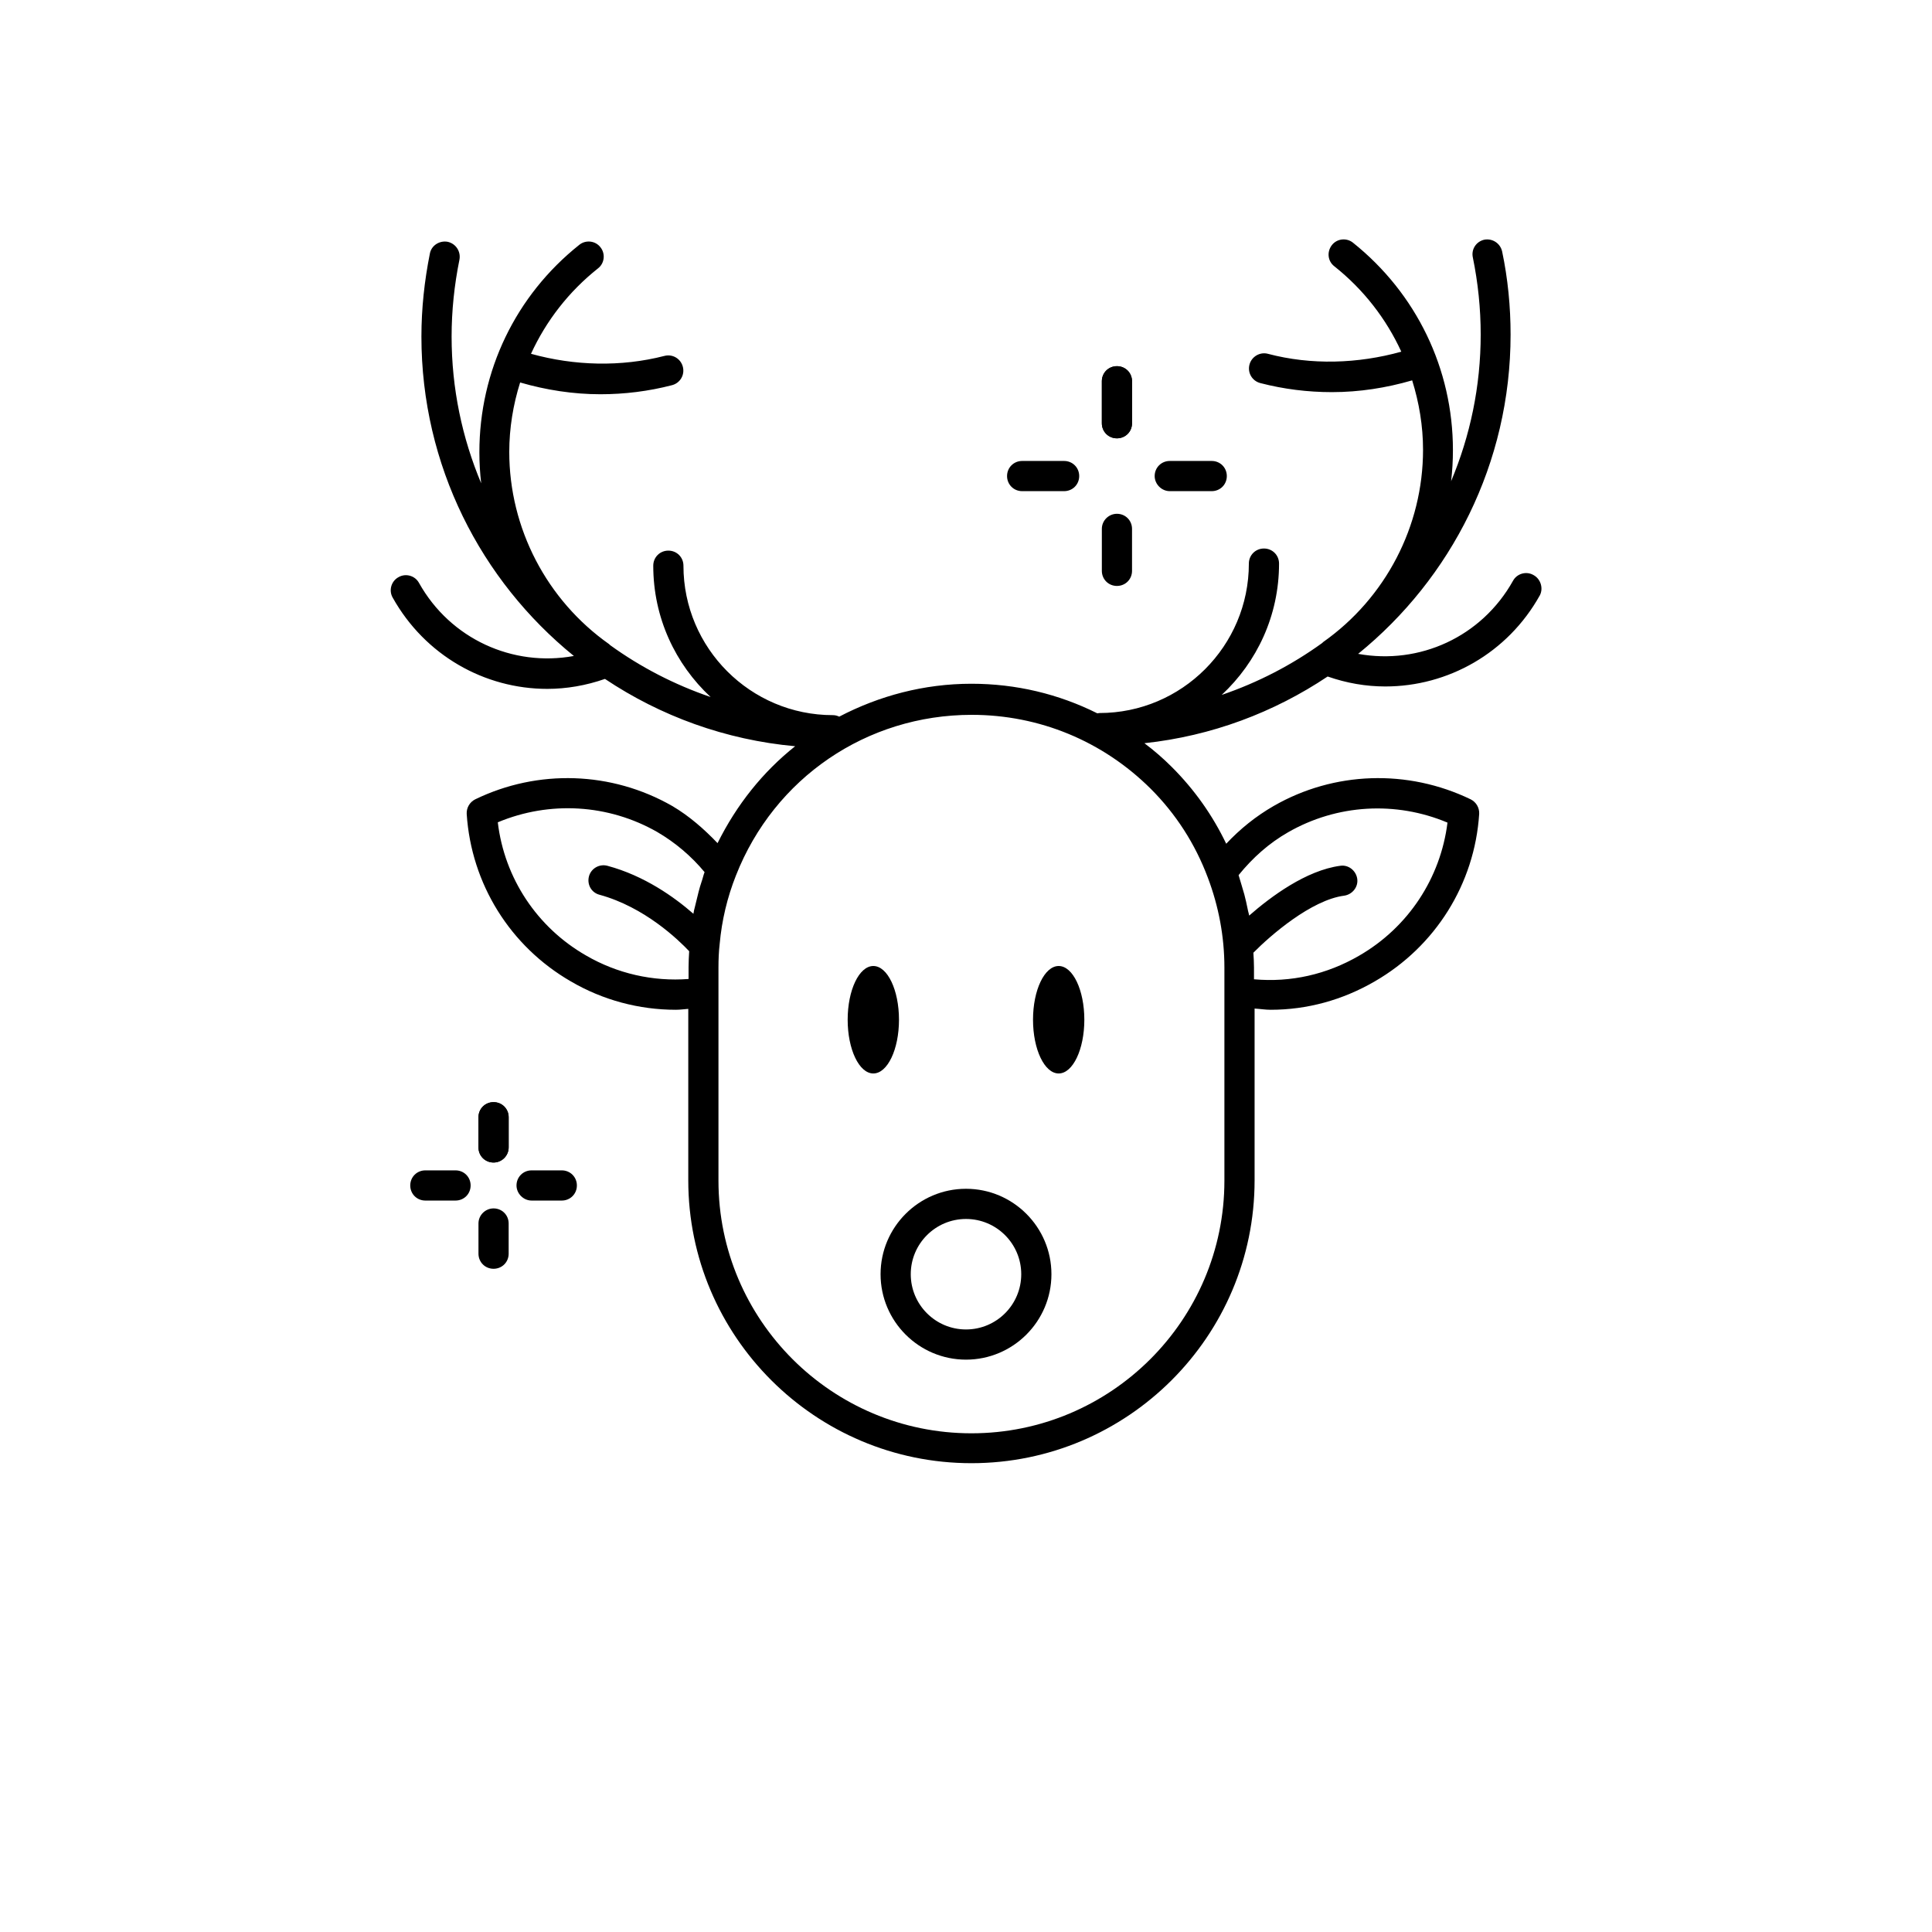
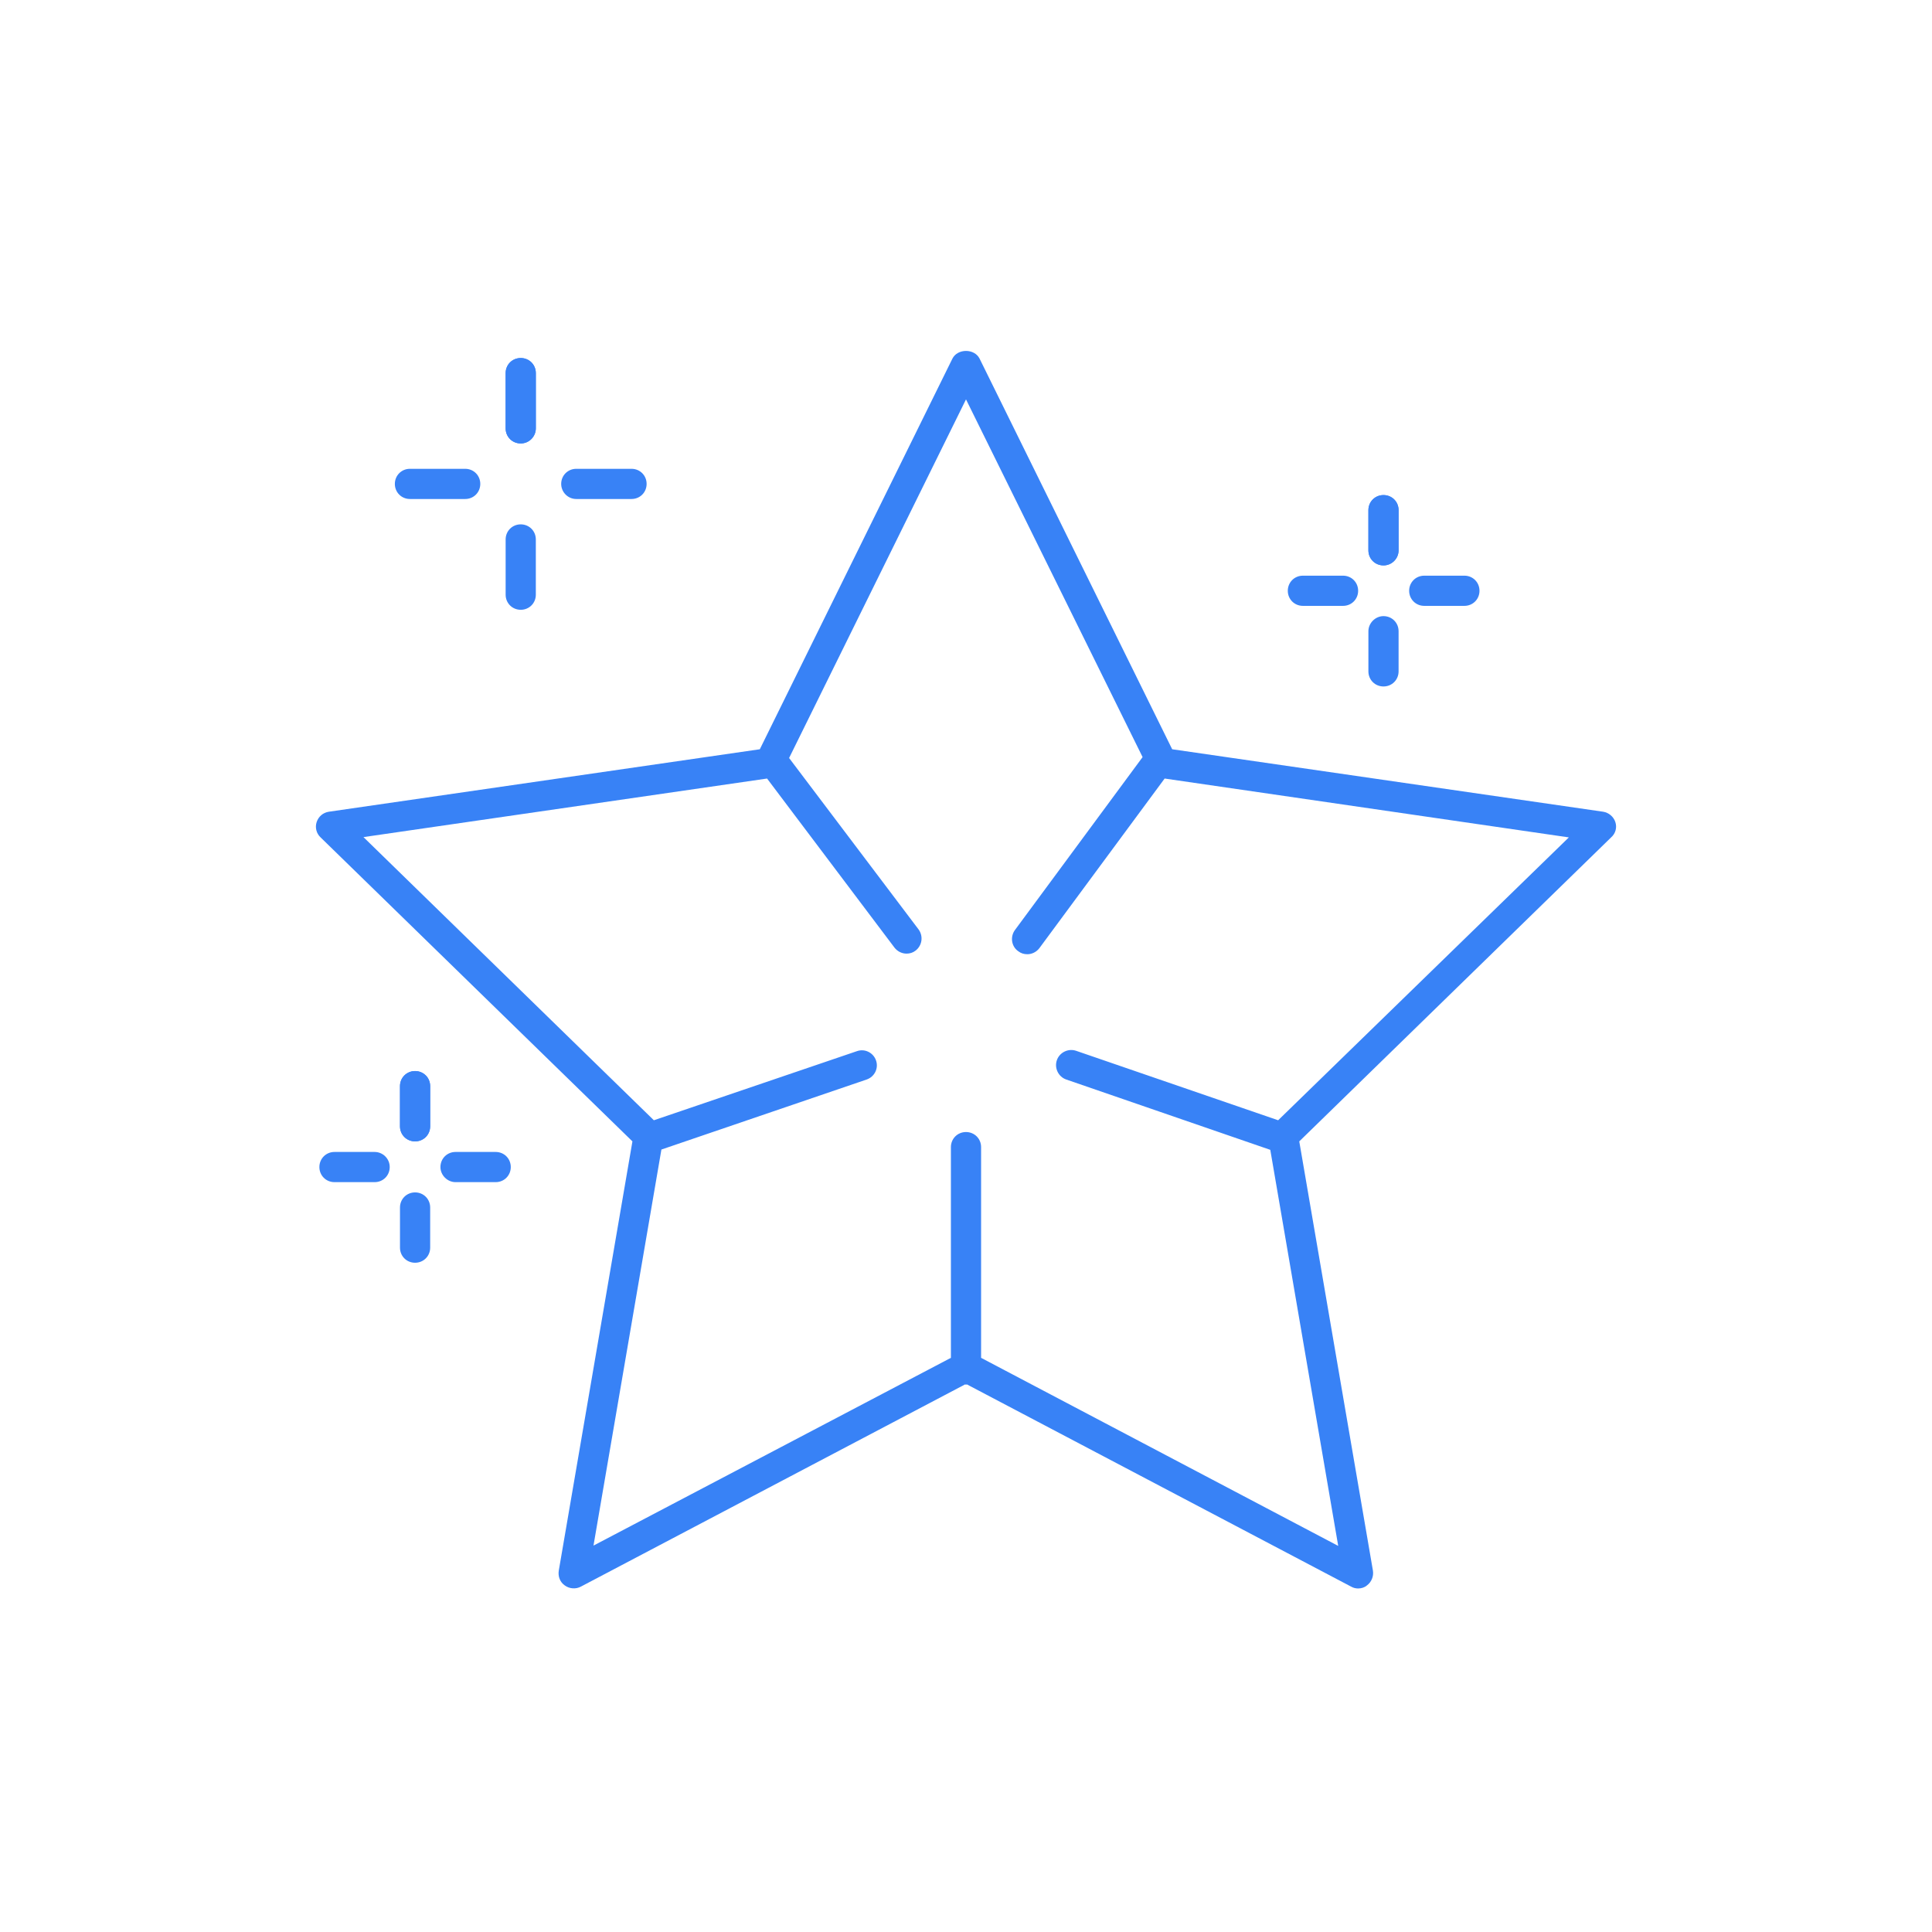
- <svg xmlns="http://www.w3.org/2000/svg" fill="#000000" width="800px" height="800px" viewBox="0 0 64 64" version="1.0" xml:space="preserve">
+ <svg xmlns="http://www.w3.org/2000/svg" fill="#3882f6" width="800px" height="800px" viewBox="0 0 64 64" version="1.0" xml:space="preserve">
  <g id="tree" />
  <g id="Layer_3" />
  <g id="Layer_4" />
  <g id="Layer_5" />
  <g id="Layer_6" />
  <g id="Layer_7" />
  <g id="Layer_8" />
  <g id="Layer_9" />
-   <g id="Layer_11" />
+   <g id="Layer_11">
+     <path d="M53.51,27.23c-0.06-0.18-0.22-0.31-0.4-0.34l-14.28-2.07l-6.38-12.94c-0.17-0.34-0.73-0.34-0.9,0l-6.38,12.94l-14.28,2.07   c-0.19,0.03-0.34,0.16-0.4,0.34c-0.06,0.18-0.01,0.38,0.13,0.51l10.33,10.07l-2.44,14.22c-0.03,0.19,0.04,0.38,0.2,0.49   c0.15,0.11,0.36,0.13,0.53,0.04l12.73-6.7c0.01,0,0.02,0.01,0.03,0.01s0.02-0.01,0.03-0.01l12.73,6.7   c0.07,0.04,0.15,0.06,0.23,0.06c0.1,0,0.21-0.03,0.29-0.1c0.15-0.11,0.23-0.3,0.2-0.49l-2.44-14.22l10.33-10.07   C53.52,27.61,53.57,27.41,53.51,27.23z M42.34,37.11l-6.69-2.3c-0.26-0.09-0.55,0.05-0.64,0.31c-0.09,0.26,0.05,0.55,0.31,0.64   l6.76,2.33l2.25,13.12L32.5,44.98v-6.98c0-0.28-0.22-0.5-0.5-0.5s-0.5,0.22-0.5,0.5v6.98L19.66,51.2l2.25-13.12l6.8-2.32   c0.26-0.09,0.4-0.37,0.31-0.63c-0.09-0.26-0.37-0.4-0.63-0.31l-6.73,2.29l-9.62-9.38l13.37-1.94l4.22,5.6   c0.1,0.13,0.25,0.2,0.4,0.2c0.11,0,0.21-0.03,0.3-0.1c0.22-0.17,0.26-0.48,0.1-0.7l-4.29-5.68L32,13.23l5.85,11.85l-4.23,5.73   c-0.16,0.22-0.12,0.54,0.11,0.7c0.09,0.07,0.19,0.1,0.3,0.1c0.15,0,0.3-0.07,0.4-0.2l4.15-5.62l13.39,1.95L42.34,37.11z" />
+     <g>
+       <g>
+         <path d="M17.25,14.69c-0.28,0-0.5-0.22-0.5-0.5v-1.83c0-0.28,0.22-0.5,0.5-0.5s0.5,0.22,0.5,0.5v1.83     C17.75,14.46,17.53,14.69,17.25,14.69z" />
+       </g>
+       <g>
+         <path d="M18.59,16.03c0-0.28,0.22-0.5,0.5-0.5h1.83c0.28,0,0.5,0.22,0.5,0.5s-0.22,0.5-0.5,0.5h-1.83     C18.81,16.53,18.59,16.3,18.59,16.03z" />
+       </g>
+       <g>
+         <path d="M17.25,17.37c0.28,0,0.5,0.22,0.5,0.5v1.83c0,0.28-0.22,0.5-0.5,0.5s-0.5-0.22-0.5-0.5v-1.83     C16.75,17.59,16.97,17.37,17.25,17.37z" />
+       </g>
+       <g>
+         <path d="M15.91,16.03c0,0.28-0.22,0.5-0.5,0.5h-1.83c-0.28,0-0.5-0.22-0.5-0.5s0.22-0.5,0.5-0.5h1.83     C15.69,15.53,15.91,15.75,15.91,16.03z" />
+       </g>
+       <g>
+         <path d="M17.25,14.69c-0.28,0-0.5-0.22-0.5-0.5v-1.83c0-0.28,0.22-0.5,0.5-0.5s0.5,0.22,0.5,0.5v1.83     C17.75,14.46,17.53,14.69,17.25,14.69z" />
+       </g>
+     </g>
+     <g>
+       <g>
+         <path d="M45.83,18.73c-0.28,0-0.5-0.22-0.5-0.5v-1.33c0-0.28,0.22-0.5,0.5-0.5s0.5,0.22,0.5,0.5v1.33     C46.33,18.5,46.11,18.73,45.83,18.73z" />
+       </g>
+       <g>
+         <path d="M46.68,19.57c0-0.28,0.22-0.5,0.5-0.5h1.33c0.28,0,0.5,0.22,0.5,0.5s-0.22,0.5-0.5,0.5h-1.33     C46.9,20.07,46.68,19.85,46.68,19.57z" />
+       </g>
+       <g>
+         <path d="M45.83,20.41c0.28,0,0.5,0.22,0.5,0.5v1.33c0,0.28-0.22,0.5-0.5,0.5s-0.5-0.22-0.5-0.5v-1.33     C45.33,20.64,45.56,20.41,45.83,20.41z" />
+       </g>
+       <g>
+         <path d="M44.99,19.57c0,0.28-0.22,0.5-0.5,0.5h-1.33c-0.28,0-0.5-0.22-0.5-0.5s0.22-0.5,0.5-0.5h1.33     C44.77,19.07,44.99,19.29,44.99,19.57z" />
+       </g>
+       <g>
+         <path d="M45.83,18.73c-0.28,0-0.5-0.22-0.5-0.5v-1.33c0-0.28,0.22-0.5,0.5-0.5s0.5,0.22,0.5,0.5v1.33     C46.33,18.5,46.11,18.73,45.83,18.73z" />
+       </g>
+     </g>
+     <g>
+       <g>
+         <path d="M13.75,37.81c-0.28,0-0.5-0.22-0.5-0.5v-1.33c0-0.28,0.22-0.5,0.5-0.5s0.5,0.22,0.5,0.5v1.33     C14.25,37.59,14.03,37.81,13.75,37.81z" />
+       </g>
+       <g>
+         <path d="M14.59,38.66c0-0.28,0.22-0.5,0.5-0.5h1.33c0.28,0,0.5,0.22,0.5,0.5s-0.22,0.5-0.5,0.5h-1.33     C14.82,39.16,14.59,38.93,14.59,38.66z" />
+       </g>
+       <g>
+         <path d="M13.75,39.5c0.28,0,0.5,0.22,0.5,0.5v1.33c0,0.28-0.22,0.5-0.5,0.5s-0.5-0.22-0.5-0.5V40     C13.25,39.72,13.47,39.5,13.75,39.5z" />
+       </g>
+       <g>
+         <path d="M12.91,38.66c0,0.28-0.22,0.5-0.5,0.5h-1.33c-0.28,0-0.5-0.22-0.5-0.5s0.22-0.5,0.5-0.5h1.33     C12.68,38.16,12.91,38.38,12.91,38.66z" />
+       </g>
+       <g>
+         <path d="M13.75,37.81c-0.28,0-0.5-0.22-0.5-0.5v-1.33c0-0.28,0.22-0.5,0.5-0.5s0.5,0.22,0.5,0.5v1.33     C14.25,37.59,14.03,37.81,13.75,37.81z" />
+       </g>
+     </g>
+   </g>
  <g id="Layer_12" />
  <g id="Layer_13" />
  <g id="Layer_14" />
  <g id="Layer_15" />
  <g id="Layer_16" />
  <g id="Layer_17" />
  <g id="Layer_18" />
  <g id="Layer_19" />
  <g id="Layer_20" />
  <g id="Layer_21" />
  <g id="Layer_22" />
  <g id="Layer_23" />
-   <g id="Layer_24">
-     <ellipse cx="28.93" cy="33.78" rx="0.85" ry="1.78" />
-     <ellipse cx="35.07" cy="33.78" rx="0.85" ry="1.78" />
-     <path d="M32,45.04c-1.56,0-2.83-1.27-2.83-2.83s1.27-2.83,2.83-2.83s2.83,1.27,2.83,2.83S33.56,45.04,32,45.04z M32,40.38   c-1.01,0-1.83,0.82-1.83,1.83c0,1.01,0.82,1.83,1.83,1.83s1.83-0.82,1.83-1.83C33.83,41.2,33.01,40.38,32,40.38z" />
-     <path d="M50.8,19.05c-0.24-0.14-0.55-0.05-0.68,0.19c-1.04,1.86-3.1,2.79-5.13,2.42c3.08-2.5,5.05-6.31,5.05-10.58   c0-0.92-0.09-1.85-0.28-2.75c-0.06-0.27-0.32-0.44-0.59-0.39C48.9,8,48.73,8.26,48.79,8.53c0.17,0.83,0.26,1.69,0.26,2.55   c0,1.72-0.35,3.36-0.98,4.86c0.04-0.34,0.06-0.68,0.06-1.03c0-2.69-1.21-5.19-3.31-6.87c-0.21-0.17-0.53-0.14-0.7,0.08   c-0.17,0.22-0.14,0.53,0.08,0.7c0.97,0.77,1.72,1.74,2.22,2.83c-1.44,0.4-2.98,0.45-4.42,0.07c-0.26-0.07-0.54,0.09-0.61,0.36   c-0.07,0.27,0.09,0.54,0.36,0.61c0.77,0.2,1.57,0.3,2.37,0.3c0.91,0,1.8-0.14,2.66-0.39c0.23,0.74,0.36,1.51,0.36,2.3   c0,2.53-1.24,4.91-3.31,6.37c-0.01,0.01-0.02,0.02-0.03,0.03c-1.01,0.73-2.13,1.31-3.33,1.72c1.17-1.09,1.9-2.63,1.9-4.35   c0-0.28-0.22-0.5-0.5-0.5s-0.5,0.22-0.5,0.5c0,2.73-2.22,4.95-4.95,4.95c-0.02,0-0.05,0.01-0.07,0.01   c-1.28-0.64-2.69-0.98-4.17-0.98c-1.57,0-3.06,0.4-4.38,1.09c-0.06-0.03-0.13-0.05-0.21-0.05c-2.73,0-4.95-2.22-4.95-4.95   c0-0.28-0.22-0.5-0.5-0.5s-0.5,0.22-0.5,0.5c0,1.72,0.73,3.26,1.9,4.35c-1.2-0.41-2.32-0.99-3.33-1.72   c-0.01-0.01-0.02-0.02-0.03-0.03c-2.07-1.46-3.31-3.84-3.31-6.37c0-0.79,0.13-1.57,0.36-2.3c0.86,0.25,1.76,0.39,2.66,0.39   c0.8,0,1.6-0.1,2.37-0.3c0.27-0.07,0.43-0.34,0.36-0.61c-0.07-0.27-0.34-0.43-0.61-0.36c-1.44,0.37-2.98,0.33-4.42-0.07   c0.5-1.09,1.25-2.06,2.22-2.83c0.22-0.17,0.25-0.49,0.08-0.7c-0.17-0.22-0.49-0.25-0.7-0.08c-2.11,1.68-3.31,4.18-3.31,6.87   c0,0.35,0.02,0.69,0.06,1.03c-0.63-1.5-0.98-3.14-0.98-4.86c0-0.86,0.09-1.71,0.26-2.55c0.05-0.27-0.12-0.53-0.39-0.59   c-0.27-0.05-0.54,0.12-0.59,0.39c-0.18,0.9-0.28,1.82-0.28,2.75c0,4.27,1.97,8.08,5.05,10.58c-2.02,0.37-4.09-0.56-5.13-2.42   c-0.13-0.24-0.44-0.33-0.68-0.19c-0.24,0.13-0.33,0.44-0.19,0.68c1.07,1.91,3.04,3.02,5.12,3.02c0.63,0,1.28-0.11,1.91-0.33   c1.84,1.23,3.99,2.02,6.3,2.23c-1.07,0.85-1.94,1.94-2.57,3.21c-0.45-0.47-0.94-0.9-1.5-1.23c-2.01-1.15-4.45-1.23-6.53-0.22   c-0.18,0.09-0.29,0.28-0.28,0.48c0.15,2.32,1.44,4.39,3.45,5.55c1.06,0.62,2.26,0.94,3.48,0.94c0.14,0,0.27-0.02,0.41-0.03v5.68   c0,5.17,4.21,9.37,9.38,9.37s9.38-4.2,9.38-9.37v-5.69c0.18,0.01,0.35,0.04,0.53,0.04c1.21,0,2.38-0.32,3.45-0.94   c2.01-1.16,3.31-3.23,3.46-5.55c0.01-0.2-0.1-0.39-0.28-0.48c-2.09-1.01-4.53-0.93-6.53,0.22c-0.59,0.34-1.11,0.76-1.57,1.25   c-0.45-0.94-1.05-1.79-1.8-2.54c-0.29-0.29-0.59-0.55-0.91-0.79c2.23-0.24,4.29-1.02,6.07-2.21c0.63,0.22,1.27,0.33,1.91,0.33   c2.07,0,4.05-1.1,5.12-3.02C51.13,19.49,51.04,19.18,50.8,19.05z M19.41,31.65c-1.62-0.93-2.7-2.56-2.92-4.41   c1.72-0.72,3.67-0.6,5.28,0.32c0.6,0.35,1.13,0.8,1.57,1.33c-0.04,0.1-0.06,0.21-0.1,0.32c-0.04,0.11-0.07,0.23-0.1,0.34   c-0.04,0.16-0.08,0.33-0.12,0.49c-0.02,0.08-0.04,0.15-0.05,0.23c-0.63-0.55-1.62-1.26-2.85-1.59c-0.27-0.07-0.54,0.09-0.61,0.35   c-0.07,0.27,0.08,0.54,0.35,0.61c1.5,0.41,2.62,1.5,2.97,1.87c-0.01,0.17-0.02,0.35-0.02,0.52v0.4   C21.63,32.52,20.44,32.25,19.41,31.65z M42.67,27.57c1.62-0.93,3.57-1.04,5.28-0.32c-0.23,1.84-1.3,3.47-2.93,4.41   c-1.07,0.62-2.26,0.89-3.48,0.78v-0.39c0-0.16-0.01-0.33-0.02-0.49c0.56-0.57,1.92-1.75,3.01-1.89c0.27-0.04,0.47-0.29,0.43-0.56   c-0.04-0.27-0.29-0.47-0.56-0.43c-1.13,0.15-2.3,1.02-3.02,1.65c-0.01-0.07-0.04-0.15-0.05-0.22c-0.03-0.16-0.07-0.32-0.11-0.48   c-0.03-0.11-0.07-0.23-0.1-0.34c-0.03-0.1-0.06-0.2-0.09-0.3C41.5,28.41,42.04,27.93,42.67,27.57z M40.01,29.07   c0.36,0.95,0.55,1.96,0.55,2.98v0.83v6.23c0,4.62-3.76,8.37-8.38,8.37s-8.38-3.75-8.38-8.37v-6.21v-0.85   c0-0.26,0.01-0.52,0.04-0.78c0.07-0.78,0.25-1.54,0.54-2.27c1.27-3.23,4.33-5.32,7.81-5.32c2.24,0,4.34,0.87,5.93,2.45   C38.95,26.96,39.59,27.95,40.01,29.07z" />
-     <g>
-       <g>
-         <g>
-           <path d="M37,14.52c-0.28,0-0.5-0.22-0.5-0.5v-1.39c0-0.28,0.22-0.5,0.5-0.5s0.5,0.22,0.5,0.5v1.39      C37.5,14.3,37.28,14.52,37,14.52z" />
-         </g>
-         <g>
-           <path d="M38.25,15.77c0-0.28,0.22-0.5,0.5-0.5h1.39c0.28,0,0.5,0.22,0.5,0.5c0,0.28-0.22,0.5-0.5,0.5h-1.39      C38.48,16.27,38.25,16.04,38.25,15.77z" />
-         </g>
-         <g>
-           <path d="M37,17.02c0.28,0,0.5,0.22,0.5,0.5v1.39c0,0.28-0.22,0.5-0.5,0.5s-0.5-0.22-0.5-0.5v-1.39      C36.5,17.24,36.73,17.02,37,17.02z" />
-         </g>
-         <g>
-           <path d="M35.75,15.77c0,0.28-0.22,0.5-0.5,0.5h-1.39c-0.28,0-0.5-0.22-0.5-0.5c0-0.28,0.22-0.5,0.5-0.5h1.39      C35.53,15.27,35.75,15.49,35.75,15.77z" />
-         </g>
-         <g>
-           <path d="M37,14.52c-0.28,0-0.5-0.22-0.5-0.5v-1.39c0-0.28,0.22-0.5,0.5-0.5s0.5,0.22,0.5,0.5v1.39      C37.5,14.3,37.28,14.52,37,14.52z" />
-         </g>
-       </g>
-     </g>
-     <g>
-       <g>
-         <path d="M16.35,38.51c-0.28,0-0.5-0.22-0.5-0.5v-1c0-0.28,0.22-0.5,0.5-0.5s0.5,0.22,0.5,0.5v1     C16.85,38.28,16.63,38.51,16.35,38.51z" />
-       </g>
-       <g>
-         <path d="M17.11,39.27c0-0.28,0.22-0.5,0.5-0.5h1c0.28,0,0.5,0.22,0.5,0.5s-0.22,0.5-0.5,0.5h-1     C17.34,39.77,17.11,39.54,17.11,39.27z" />
-       </g>
-       <g>
-         <path d="M16.35,40.03c0.28,0,0.5,0.22,0.5,0.5v1c0,0.28-0.22,0.5-0.5,0.5s-0.5-0.22-0.5-0.5v-1     C15.85,40.25,16.08,40.03,16.35,40.03z" />
-       </g>
-       <g>
-         <path d="M15.59,39.27c0,0.28-0.22,0.5-0.5,0.5h-1c-0.28,0-0.5-0.22-0.5-0.5s0.22-0.5,0.5-0.5h1     C15.37,38.77,15.59,38.99,15.59,39.27z" />
-       </g>
-       <g>
-         <path d="M16.35,38.51c-0.28,0-0.5-0.22-0.5-0.5v-1c0-0.28,0.22-0.5,0.5-0.5s0.5,0.22,0.5,0.5v1     C16.85,38.28,16.63,38.51,16.35,38.51z" />
-       </g>
-     </g>
-   </g>
+   <g id="Layer_24" />
  <g id="Layer_25" />
</svg>
